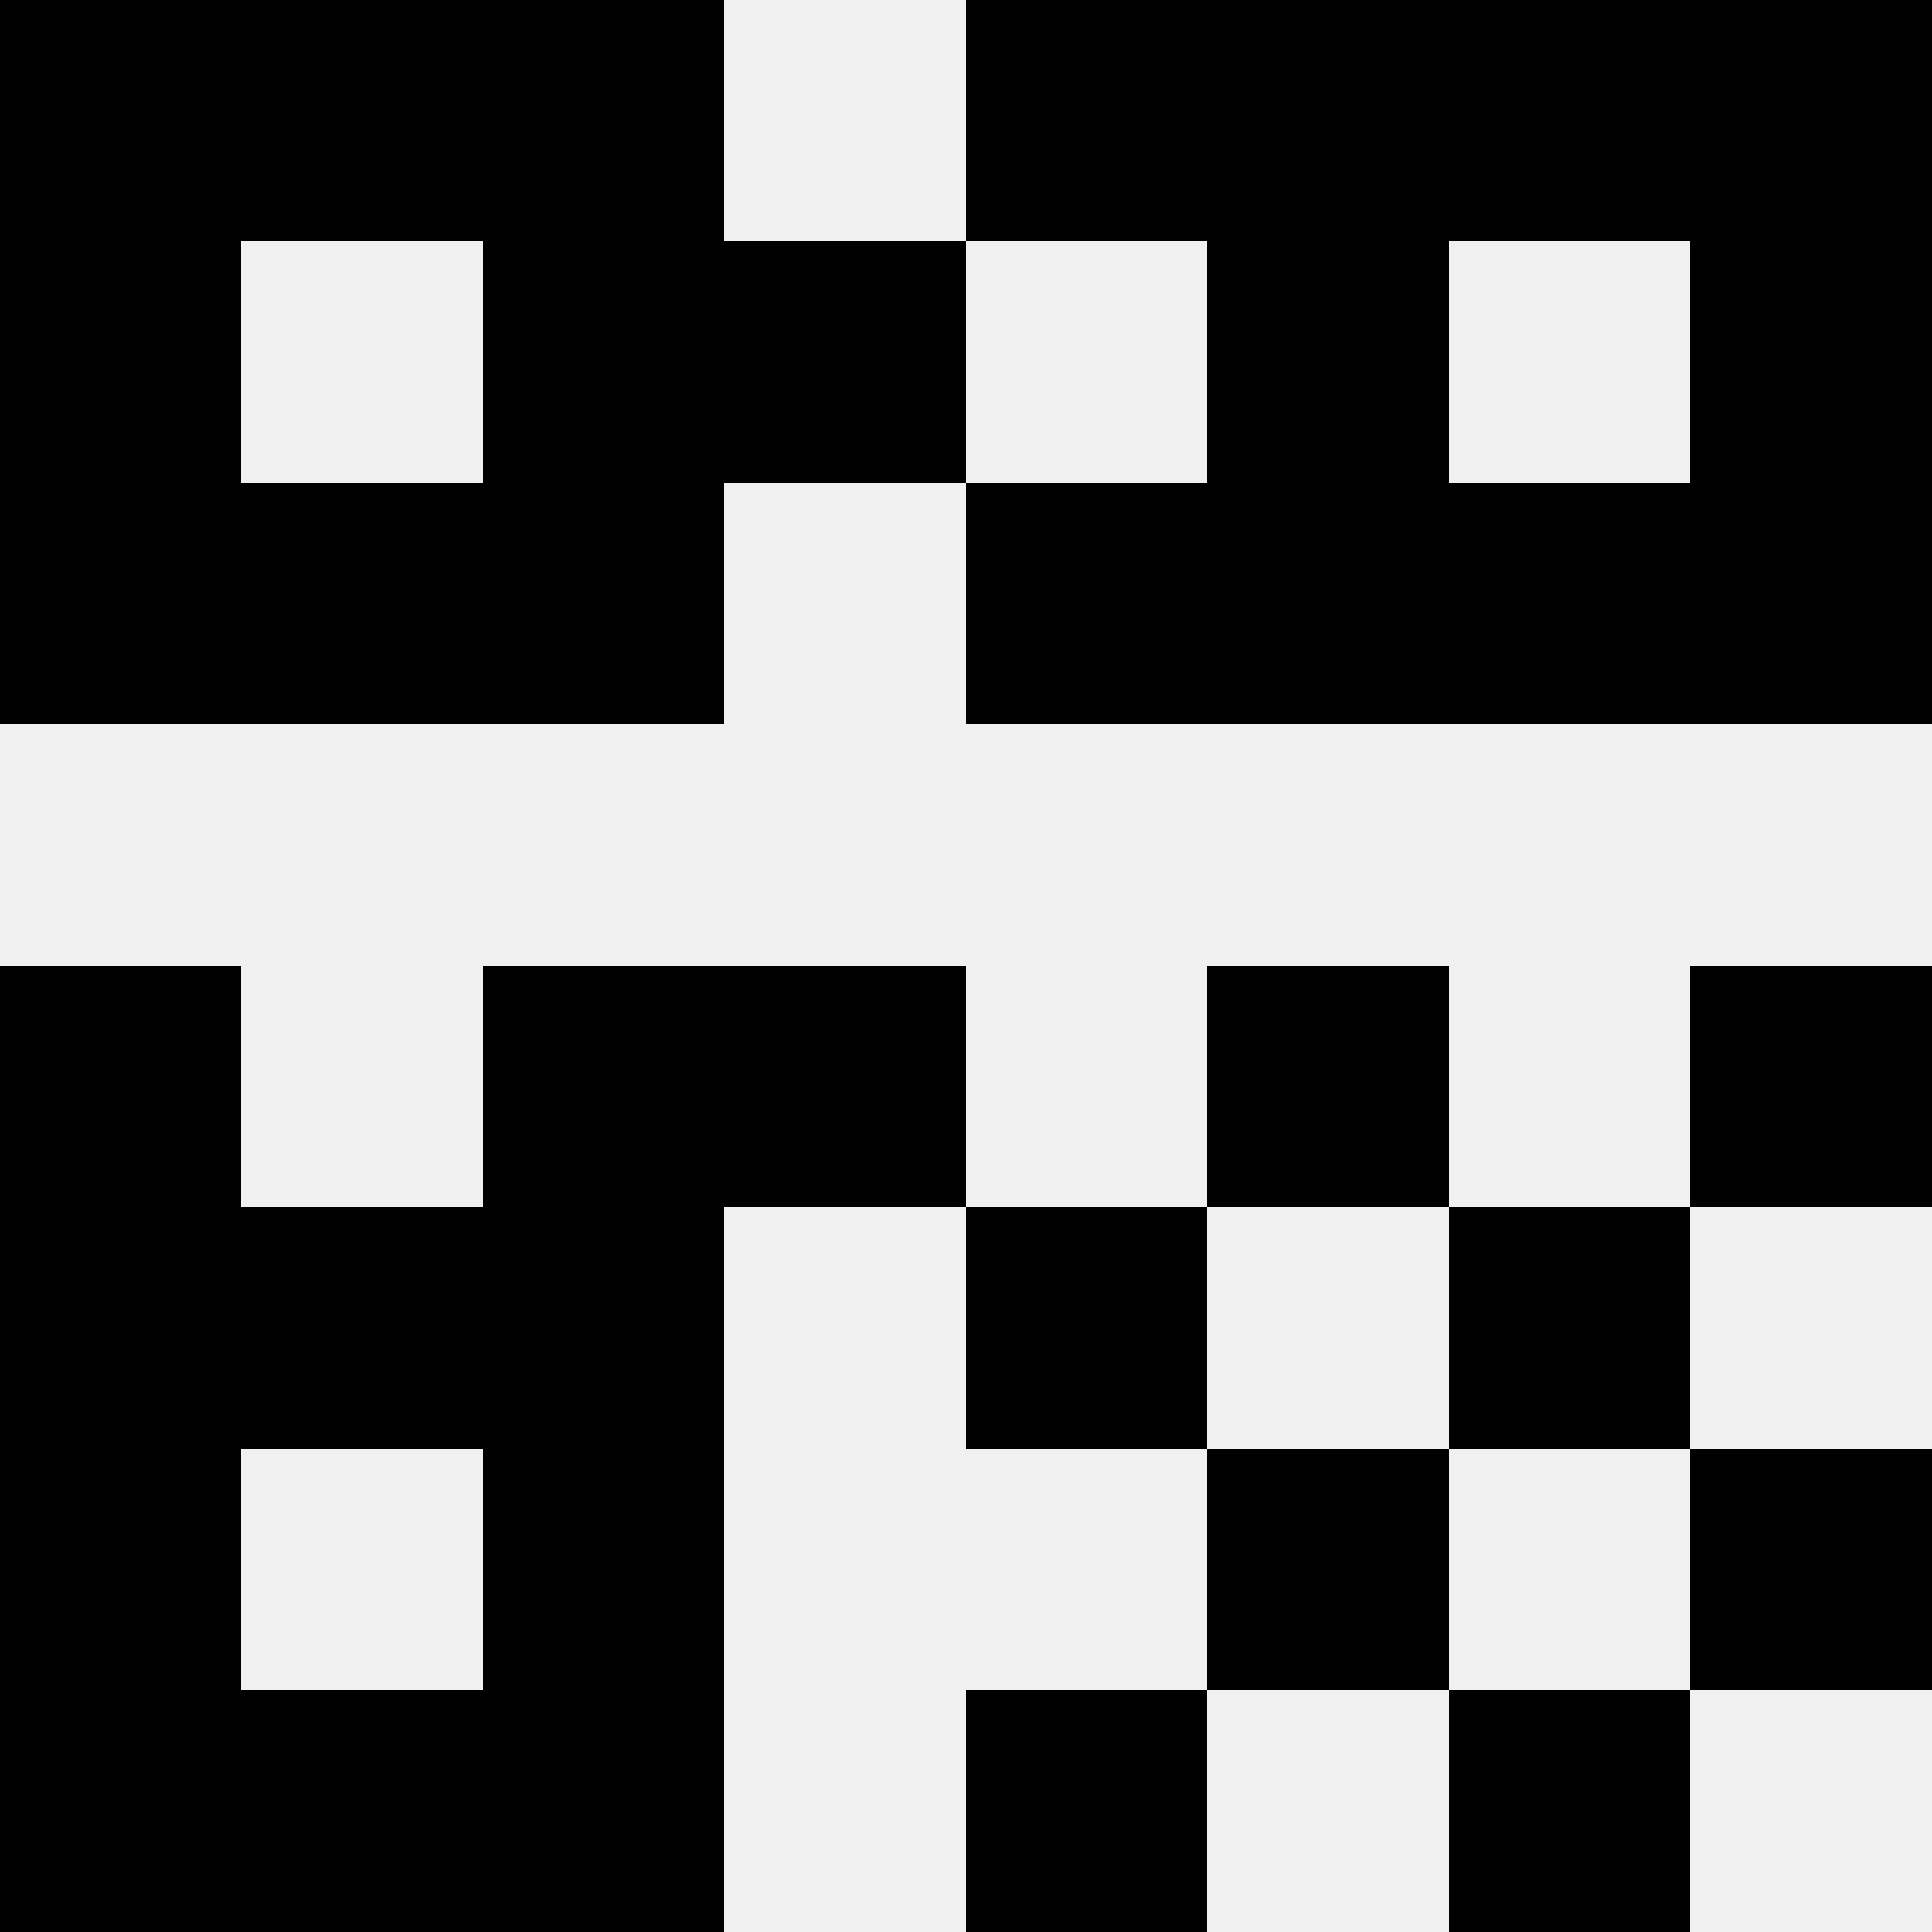
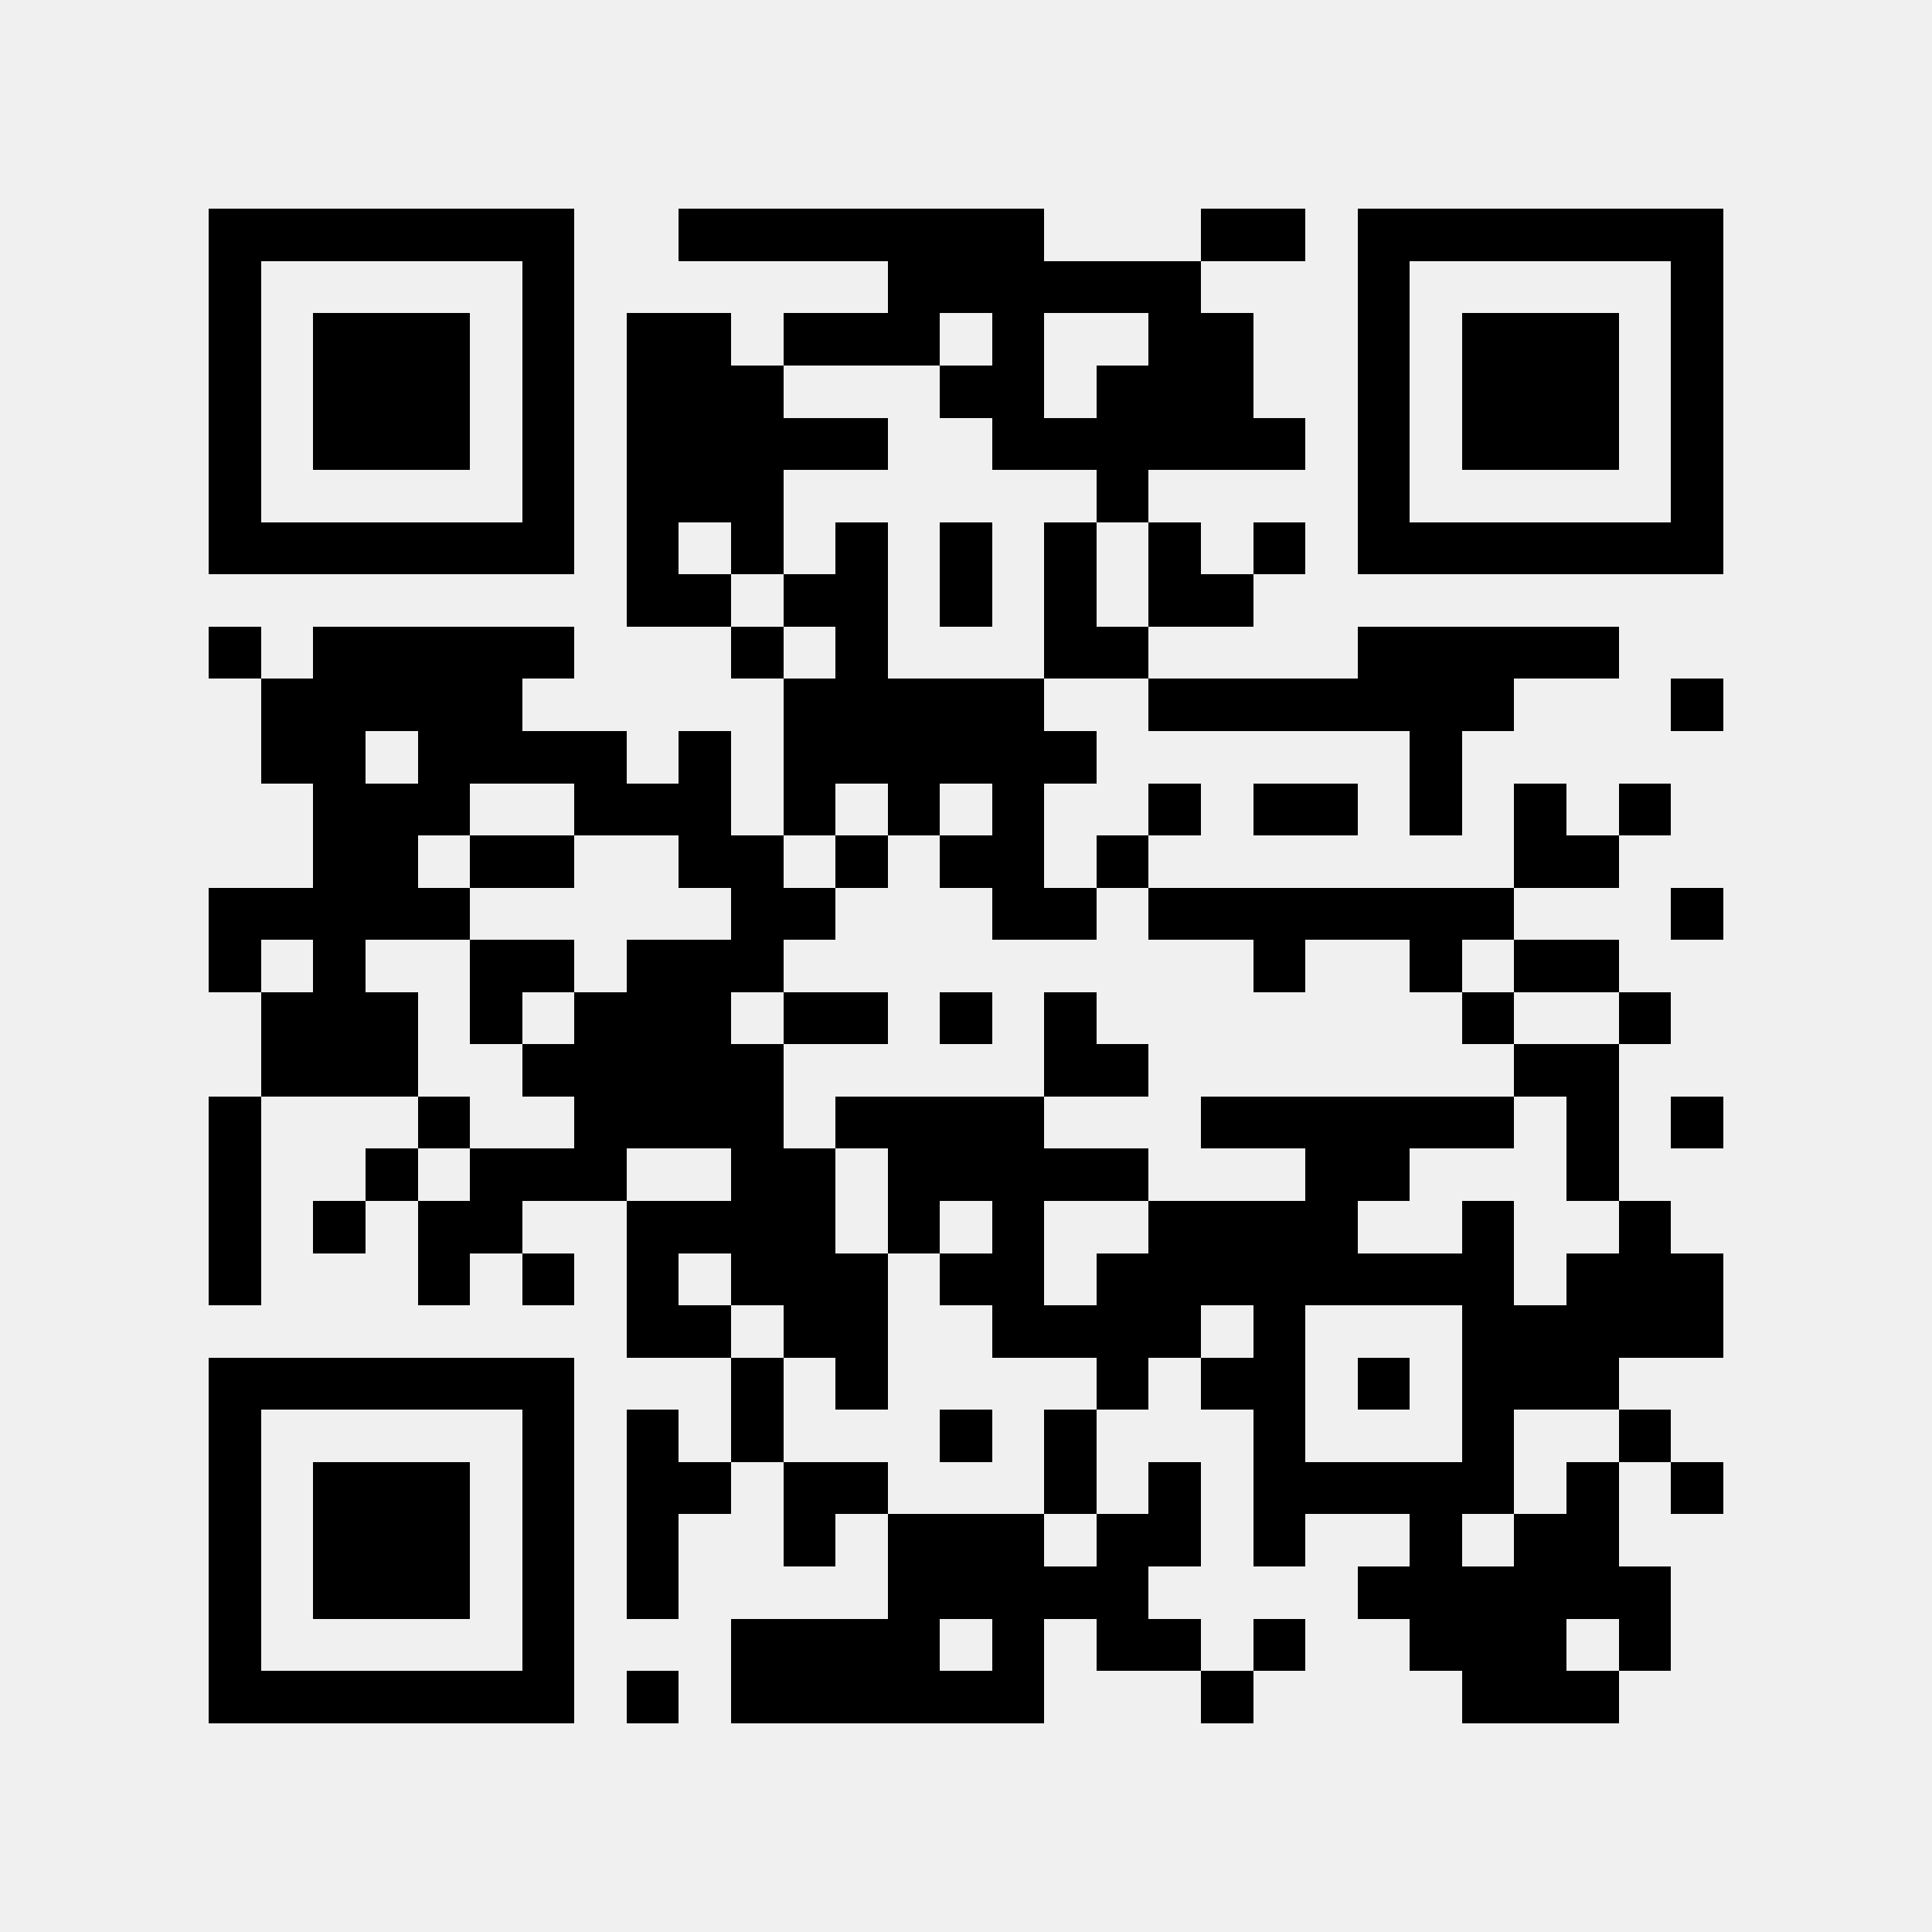
- <svg xmlns="http://www.w3.org/2000/svg" viewBox="0 0 128 128" shape-rendering="crispEdges">
+ <svg xmlns="http://www.w3.org/2000/svg" viewBox="0 0 37 37" shape-rendering="crispEdges">
  <g class="qr">
-     <path d="M0 0h48v48H0V0Zm16 16v16h16V16H16Z" fill-rule="evenodd" />
-     <path d="M80 0h48v48H80V0Zm16 16v16h16V16H96Z" fill-rule="evenodd" />
-     <path d="M0 80h48v48H0V80Zm16 16v16h16V96H16Z" fill-rule="evenodd" />
-     <rect x="64" y="0" width="16" height="16" />
-     <rect x="48" y="16" width="16" height="16" />
-     <rect x="64" y="32" width="16" height="16" />
-     <rect x="0" y="64" width="16" height="16" />
-     <rect x="32" y="64" width="16" height="16" />
-     <rect x="48" y="64" width="16" height="16" />
-     <rect x="80" y="64" width="16" height="16" />
-     <rect x="112" y="64" width="16" height="16" />
-     <rect x="64" y="80" width="16" height="16" />
-     <rect x="96" y="80" width="16" height="16" />
-     <rect x="80" y="96" width="16" height="16" />
-     <rect x="112" y="96" width="16" height="16" />
-     <rect x="64" y="112" width="16" height="16" />
-     <rect x="96" y="112" width="16" height="16" />
+     <path d="M4 4h7v1h-7zM13 4h7v1h-7zM23 4h2v1h-2zM26 4h7v1h-7zM4 5h1v1h-1zM10 5h1v1h-1zM17 5h6v1h-6zM26 5h1v1h-1zM32 5h1v1h-1zM4 6h1v1h-1zM6 6h3v1h-3zM10 6h1v1h-1zM12 6h2v1h-2zM15 6h3v1h-3zM19 6h1v1h-1zM22 6h2v1h-2zM26 6h1v1h-1zM28 6h3v1h-3zM32 6h1v1h-1zM4 7h1v1h-1zM6 7h3v1h-3zM10 7h1v1h-1zM12 7h3v1h-3zM18 7h2v1h-2zM21 7h3v1h-3zM26 7h1v1h-1zM28 7h3v1h-3zM32 7h1v1h-1zM4 8h1v1h-1zM6 8h3v1h-3zM10 8h1v1h-1zM12 8h5v1h-5zM19 8h6v1h-6zM26 8h1v1h-1zM28 8h3v1h-3zM32 8h1v1h-1zM4 9h1v1h-1zM10 9h1v1h-1zM12 9h3v1h-3zM21 9h1v1h-1zM26 9h1v1h-1zM32 9h1v1h-1zM4 10h7v1h-7zM12 10h1v1h-1zM14 10h1v1h-1zM16 10h1v1h-1zM18 10h1v1h-1zM20 10h1v1h-1zM22 10h1v1h-1zM24 10h1v1h-1zM26 10h7v1h-7zM12 11h2v1h-2zM15 11h2v1h-2zM18 11h1v1h-1zM20 11h1v1h-1zM22 11h2v1h-2zM4 12h1v1h-1zM6 12h5v1h-5zM14 12h1v1h-1zM16 12h1v1h-1zM20 12h2v1h-2zM26 12h5v1h-5zM5 13h5v1h-5zM15 13h5v1h-5zM22 13h7v1h-7zM32 13h1v1h-1zM5 14h2v1h-2zM8 14h4v1h-4zM13 14h1v1h-1zM15 14h6v1h-6zM27 14h1v1h-1zM6 15h3v1h-3zM11 15h3v1h-3zM15 15h1v1h-1zM17 15h1v1h-1zM19 15h1v1h-1zM22 15h1v1h-1zM24 15h2v1h-2zM27 15h1v1h-1zM29 15h1v1h-1zM31 15h1v1h-1zM6 16h2v1h-2zM9 16h2v1h-2zM13 16h2v1h-2zM16 16h1v1h-1zM18 16h2v1h-2zM21 16h1v1h-1zM29 16h2v1h-2zM4 17h5v1h-5zM14 17h2v1h-2zM19 17h2v1h-2zM22 17h7v1h-7zM32 17h1v1h-1zM4 18h1v1h-1zM6 18h1v1h-1zM9 18h2v1h-2zM12 18h3v1h-3zM24 18h1v1h-1zM27 18h1v1h-1zM29 18h2v1h-2zM5 19h3v1h-3zM9 19h1v1h-1zM11 19h3v1h-3zM15 19h2v1h-2zM18 19h1v1h-1zM20 19h1v1h-1zM28 19h1v1h-1zM31 19h1v1h-1zM5 20h3v1h-3zM10 20h5v1h-5zM20 20h2v1h-2zM29 20h2v1h-2zM4 21h1v1h-1zM8 21h1v1h-1zM11 21h4v1h-4zM16 21h4v1h-4zM23 21h6v1h-6zM30 21h1v1h-1zM32 21h1v1h-1zM4 22h1v1h-1zM7 22h1v1h-1zM9 22h3v1h-3zM14 22h2v1h-2zM17 22h5v1h-5zM25 22h2v1h-2zM30 22h1v1h-1zM4 23h1v1h-1zM6 23h1v1h-1zM8 23h2v1h-2zM12 23h4v1h-4zM17 23h1v1h-1zM19 23h1v1h-1zM22 23h4v1h-4zM28 23h1v1h-1zM31 23h1v1h-1zM4 24h1v1h-1zM8 24h1v1h-1zM10 24h1v1h-1zM12 24h1v1h-1zM14 24h3v1h-3zM18 24h2v1h-2zM21 24h8v1h-8zM30 24h3v1h-3zM12 25h2v1h-2zM15 25h2v1h-2zM19 25h4v1h-4zM24 25h1v1h-1zM28 25h5v1h-5zM4 26h7v1h-7zM14 26h1v1h-1zM16 26h1v1h-1zM21 26h1v1h-1zM23 26h2v1h-2zM26 26h1v1h-1zM28 26h3v1h-3zM4 27h1v1h-1zM10 27h1v1h-1zM12 27h1v1h-1zM14 27h1v1h-1zM18 27h1v1h-1zM20 27h1v1h-1zM24 27h1v1h-1zM28 27h1v1h-1zM31 27h1v1h-1zM4 28h1v1h-1zM6 28h3v1h-3zM10 28h1v1h-1zM12 28h2v1h-2zM15 28h2v1h-2zM20 28h1v1h-1zM22 28h1v1h-1zM24 28h5v1h-5zM30 28h1v1h-1zM32 28h1v1h-1zM4 29h1v1h-1zM6 29h3v1h-3zM10 29h1v1h-1zM12 29h1v1h-1zM15 29h1v1h-1zM17 29h3v1h-3zM21 29h2v1h-2zM24 29h1v1h-1zM27 29h1v1h-1zM29 29h2v1h-2zM4 30h1v1h-1zM6 30h3v1h-3zM10 30h1v1h-1zM12 30h1v1h-1zM17 30h5v1h-5zM26 30h6v1h-6zM4 31h1v1h-1zM10 31h1v1h-1zM14 31h4v1h-4zM19 31h1v1h-1zM21 31h2v1h-2zM24 31h1v1h-1zM27 31h3v1h-3zM31 31h1v1h-1zM4 32h7v1h-7zM12 32h1v1h-1zM14 32h6v1h-6zM23 32h1v1h-1zM28 32h3v1h-3z" fill-rule="evenodd" />
  </g>
  <style>
-         .qr { fill: #000; }
-         @media (prefers-color-scheme: dark) {
-             .qr { fill: #FFF; }
-         }
-     </style>
+     .qr, .qr path { fill: #000; }
+     @media (prefers-color-scheme: dark) {
+       .qr, .qr path { fill: #FFF; }
+     }
+   </style>
</svg>
